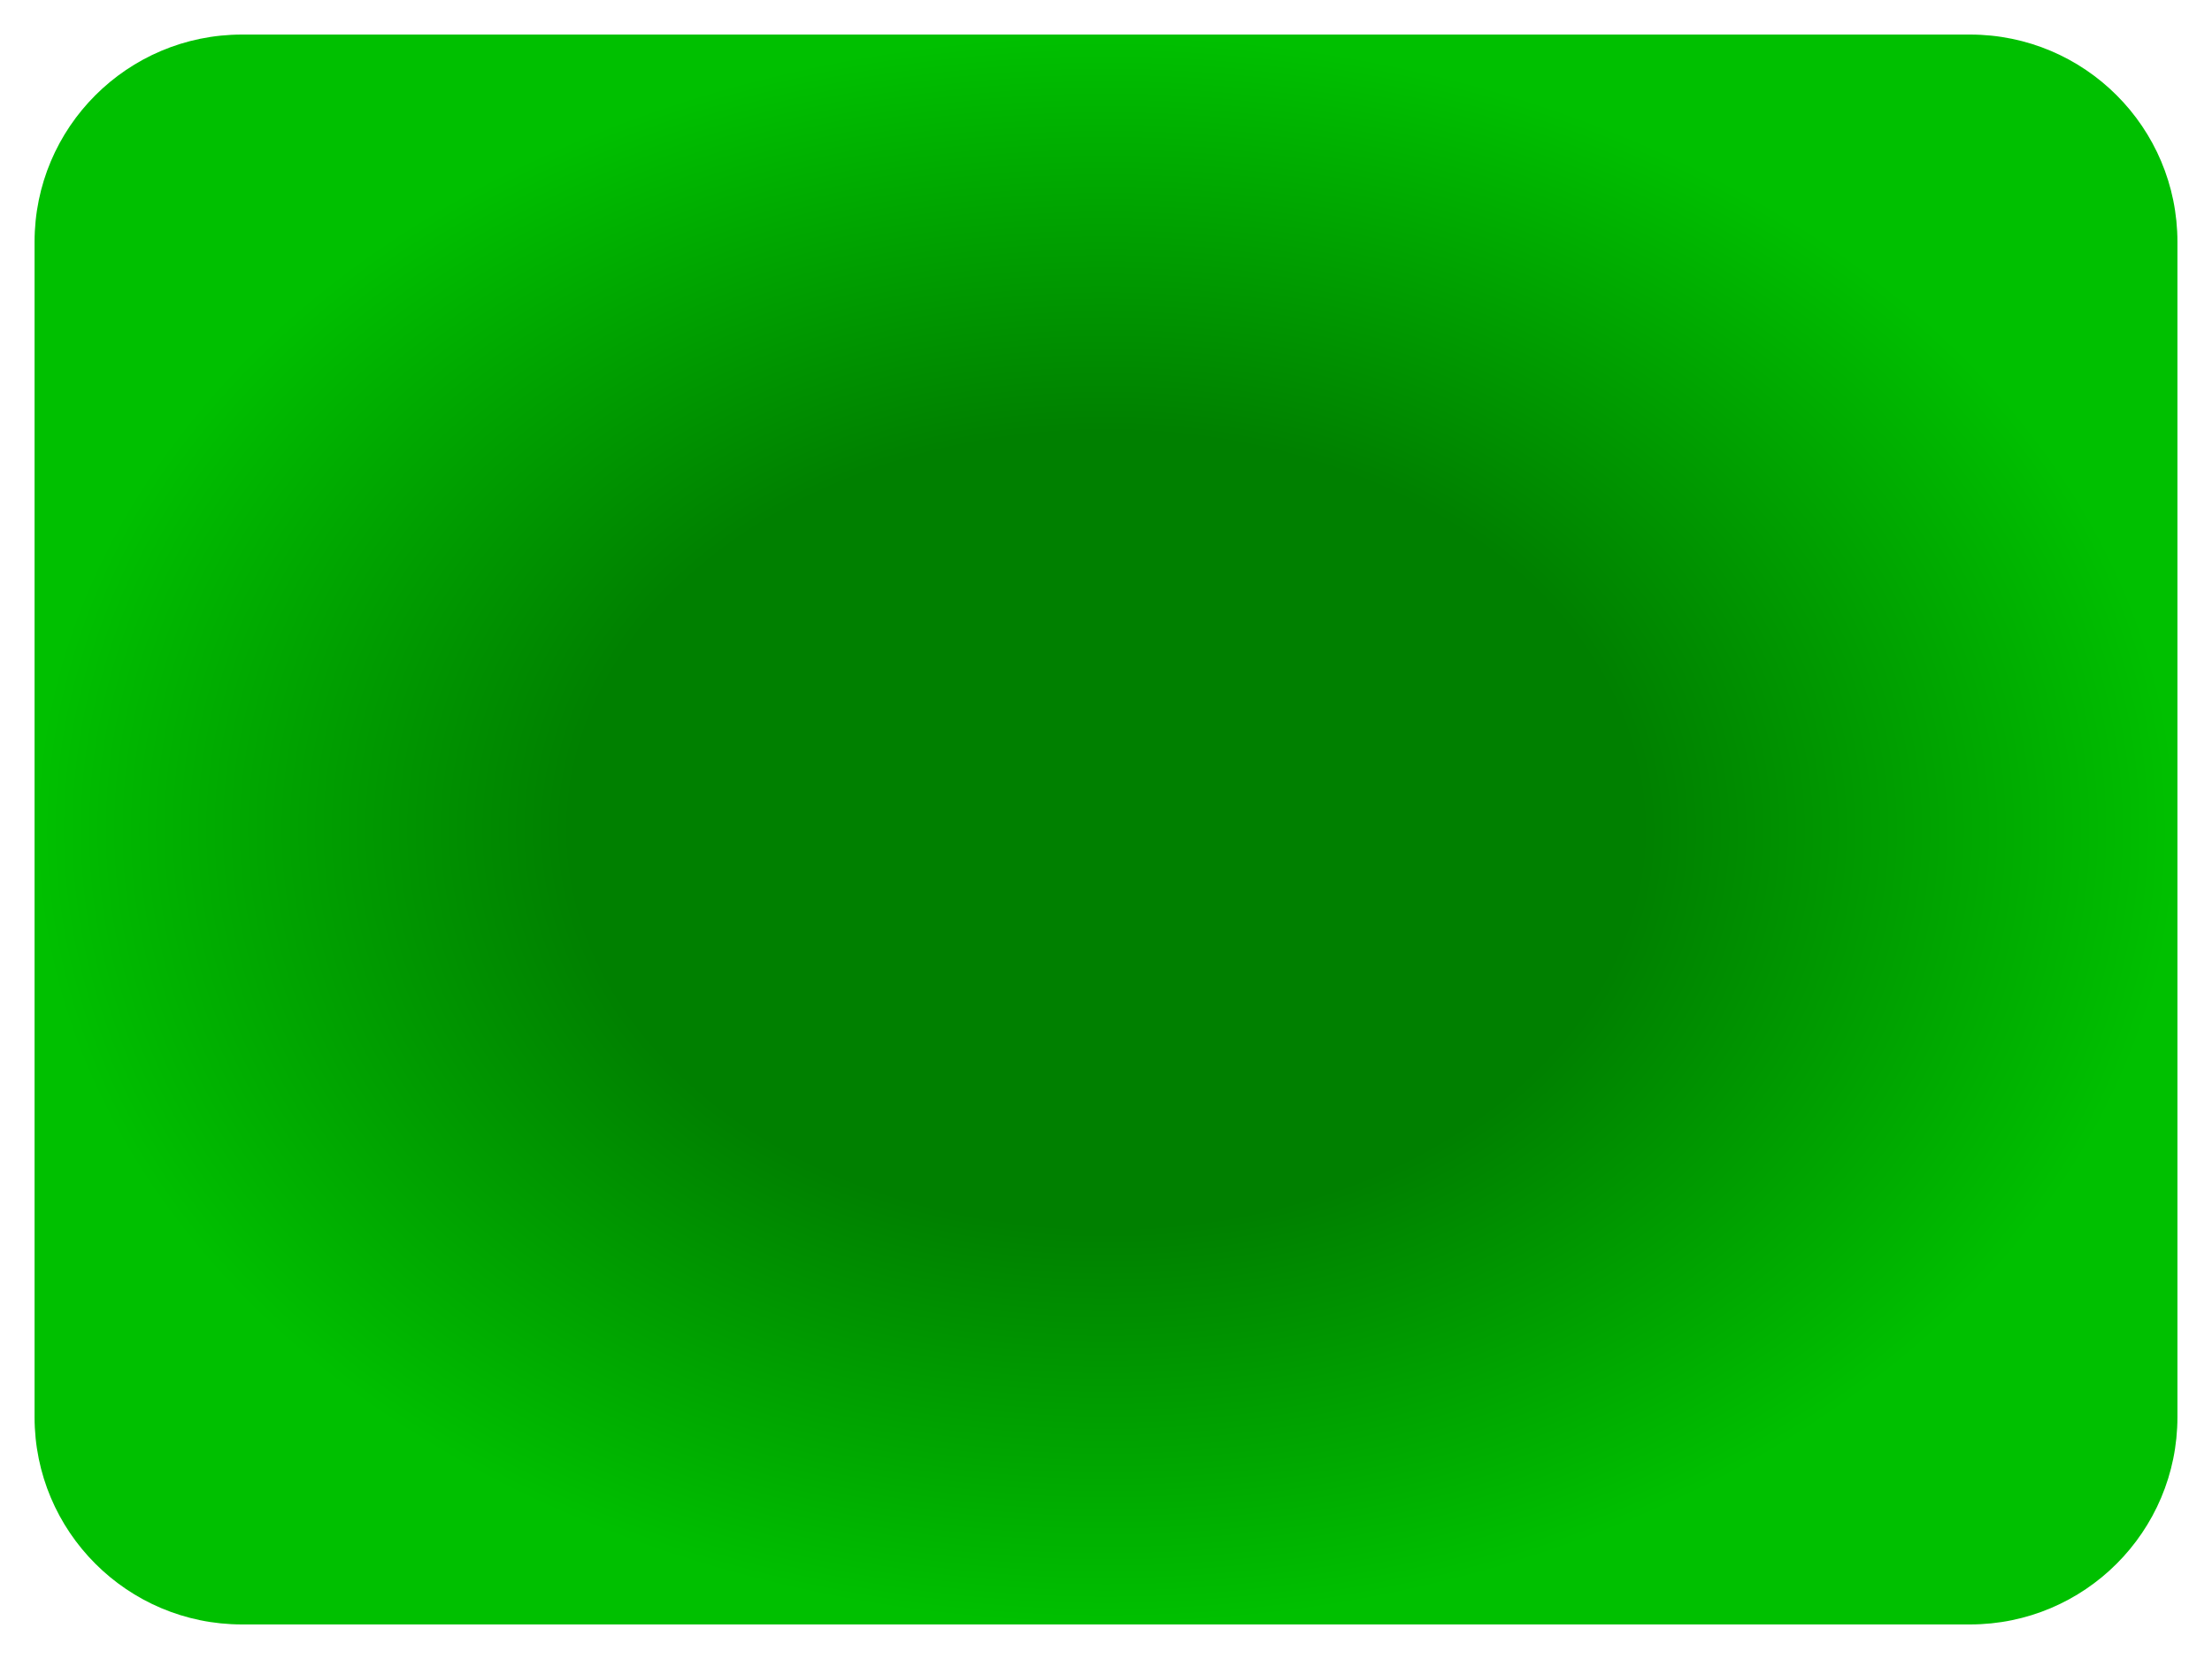
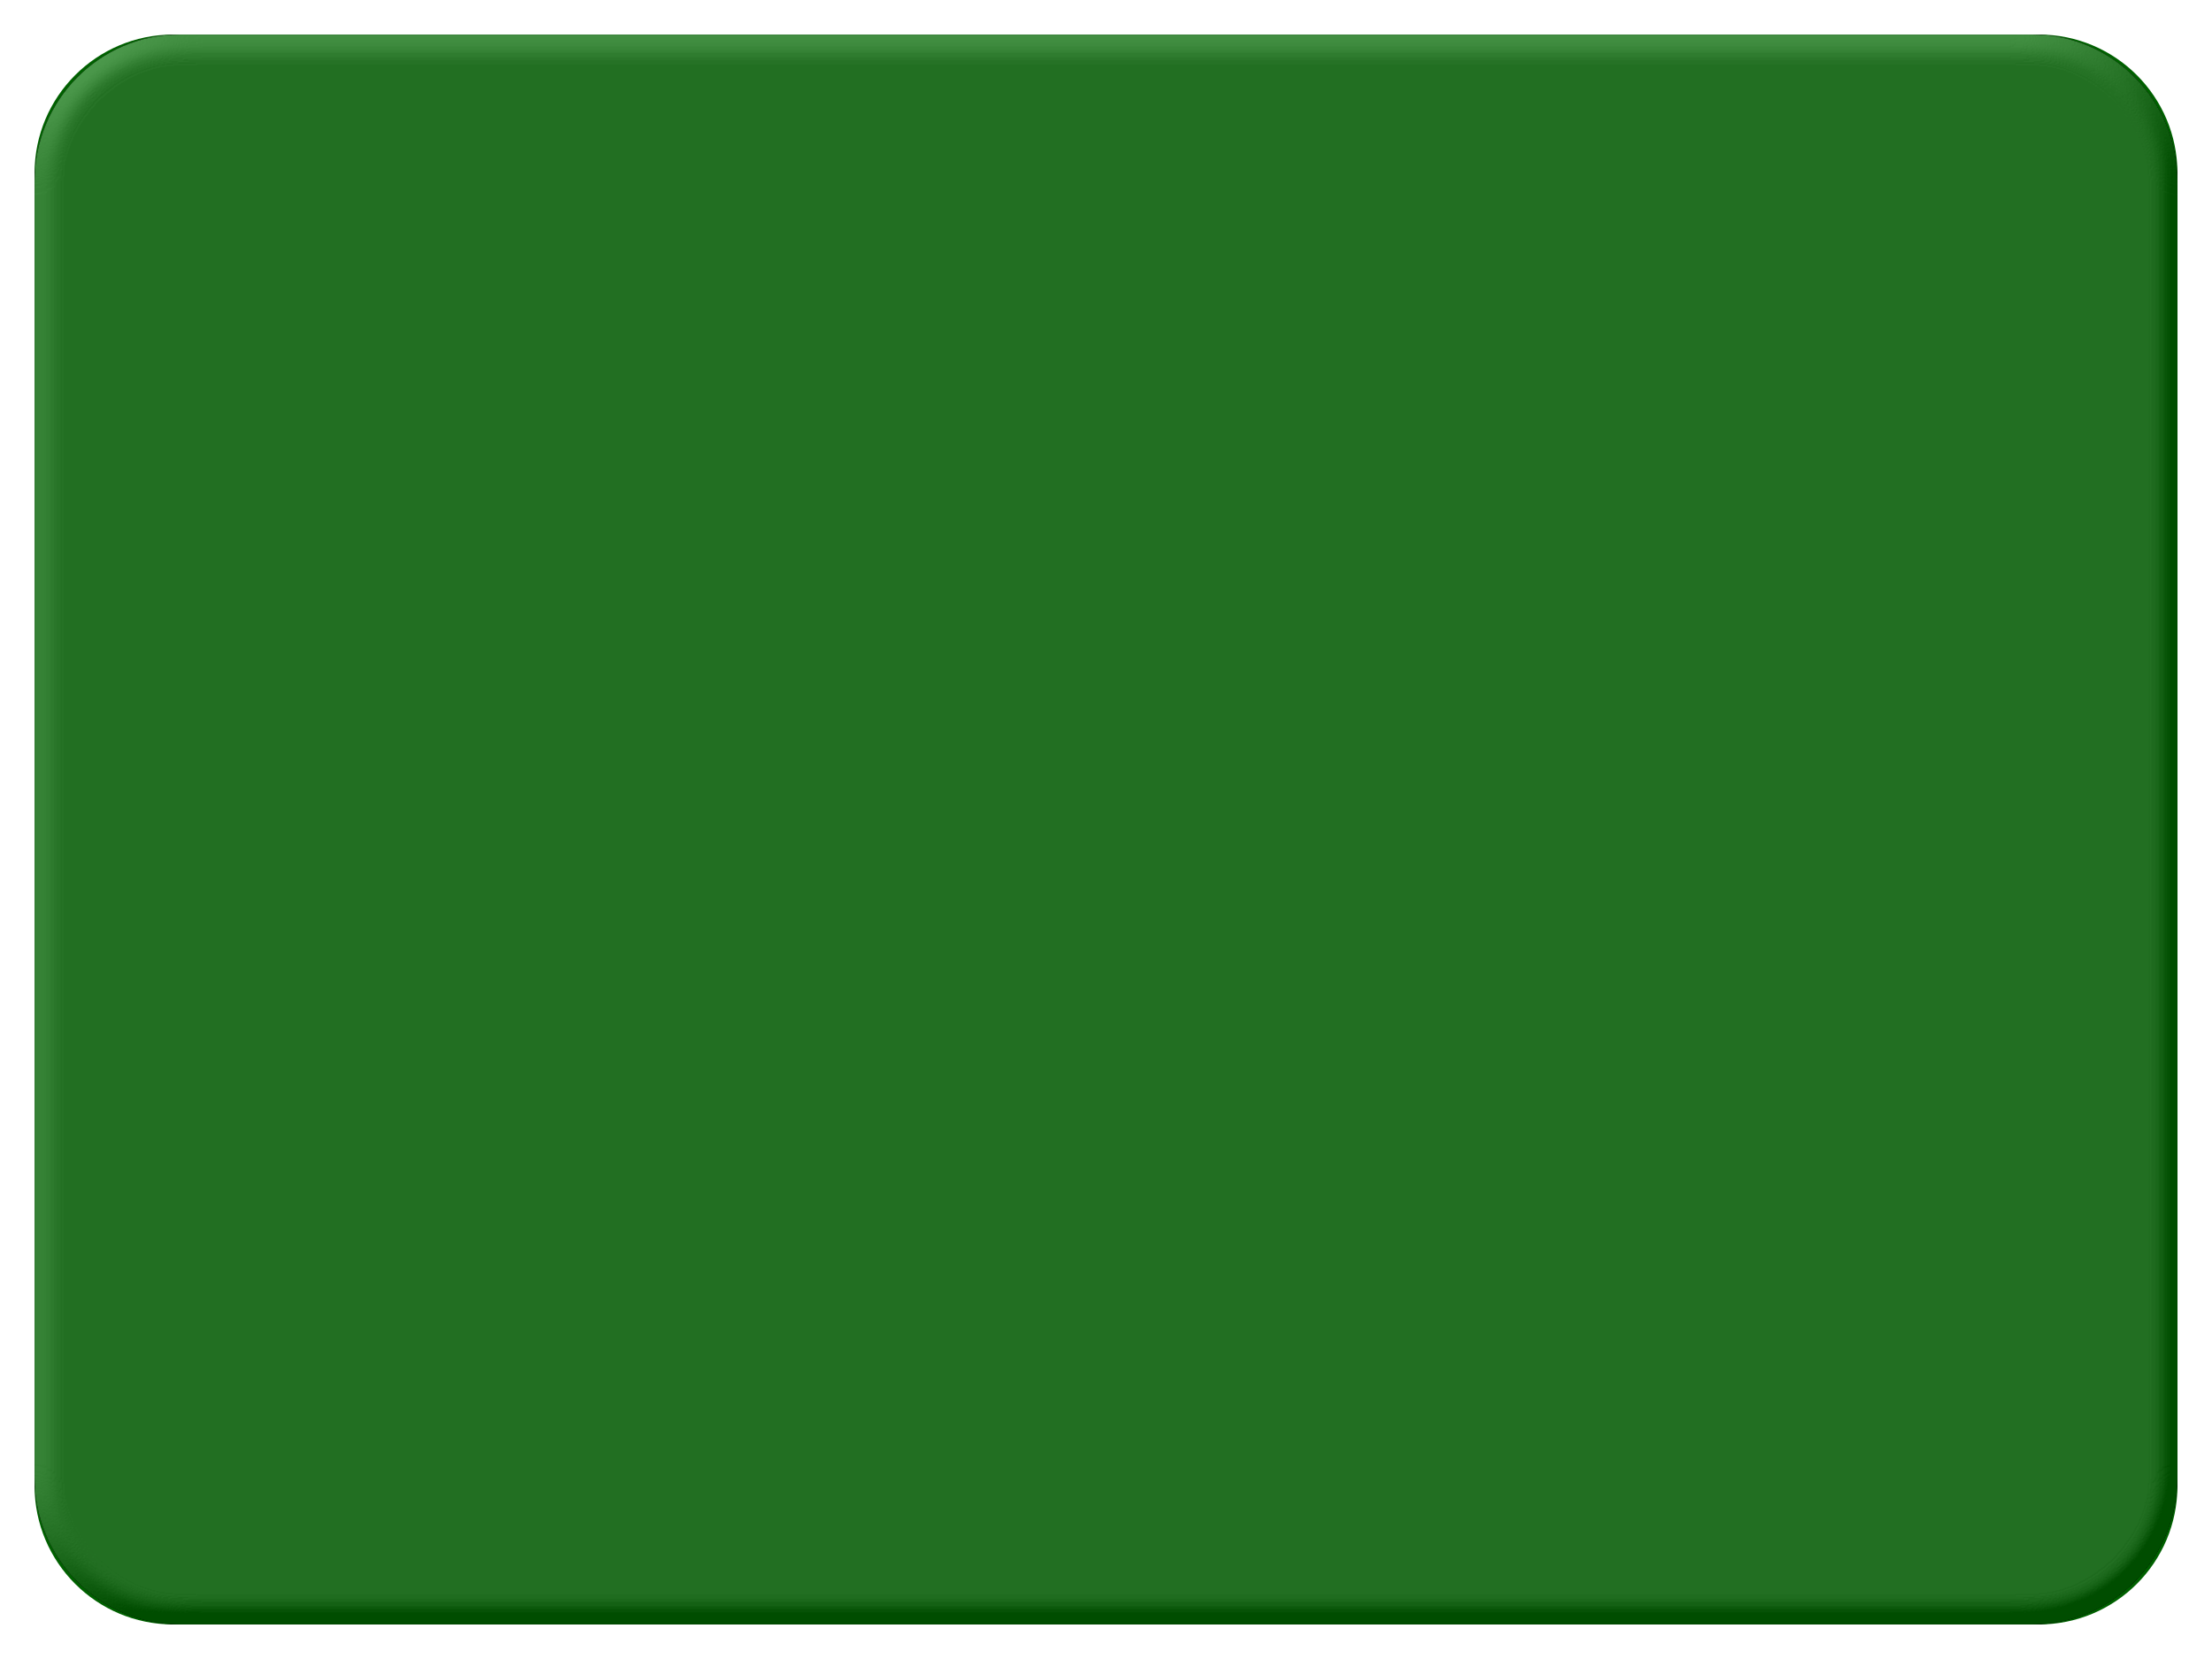
<svg xmlns="http://www.w3.org/2000/svg" xmlns:ns1="http://www.openswatchbook.org/uri/2009/osb" xmlns:xlink="http://www.w3.org/1999/xlink" width="64" height="48" id="svg2" version="1.1">
  <defs id="defs4">
    <linearGradient id="linearGradient3874">
      <stop style="stop-color:#008000;stop-opacity:1;" offset="0" id="stop3876" />
      <stop id="stop3888" offset="0.5" style="stop-color:#008000;stop-opacity:1;" />
      <stop id="stop3882" offset="1" style="stop-color:#00c000;stop-opacity:1;" />
    </linearGradient>
    <linearGradient id="linearGradient5702">
      <stop style="stop-color:#00ff40;stop-opacity:1;" offset="0" id="stop5704" />
      <stop style="stop-color:#00ff40;stop-opacity:1;" offset="1" id="stop5706" />
    </linearGradient>
    <linearGradient id="linearGradient5279" ns1:paint="solid">
      <stop style="stop-color:#000000;stop-opacity:1;" offset="0" id="stop5281" />
    </linearGradient>
    <linearGradient id="linearGradient3057">
      <stop style="stop-color:#6464ff;stop-opacity:1;" offset="0" id="stop3059" />
      <stop id="stop3065" offset="0.5" style="stop-color:#0000ff;stop-opacity:1;" />
      <stop style="stop-color:#6464ff;stop-opacity:1;" offset="1" id="stop3061" />
    </linearGradient>
    <linearGradient xlink:href="#linearGradient3057" id="linearGradient3063" x1="60" y1="899.862" x2="475" y2="899.862" gradientUnits="userSpaceOnUse" />
-     <filter id="filter5403" color-interpolation-filters="sRGB">
-       <feGaussianBlur stdDeviation="7.763" id="feGaussianBlur5405" />
-     </filter>
-     <filter id="filter5607" color-interpolation-filters="sRGB">
-       <feGaussianBlur stdDeviation="0.925" id="feGaussianBlur5609" />
-     </filter>
-     <filter id="filter5611" color-interpolation-filters="sRGB">
-       <feGaussianBlur stdDeviation="0.887" id="feGaussianBlur5613" />
-     </filter>
-     <filter id="filter5639" color-interpolation-filters="sRGB">
-       <feGaussianBlur stdDeviation="0.747" id="feGaussianBlur5641" />
-     </filter>
    <linearGradient xlink:href="#linearGradient3057" id="linearGradient5651" gradientUnits="userSpaceOnUse" x1="60" y1="899.862" x2="475" y2="899.862" />
    <radialGradient xlink:href="#linearGradient5702" id="radialGradient5710" cx="184.5" cy="333" fx="184.5" fy="333" r="173.5" gradientTransform="matrix(1,0,0,1.066282,0,-22.07205)" gradientUnits="userSpaceOnUse" />
-     <filter id="filter5639-5" color-interpolation-filters="sRGB">
-       <feGaussianBlur id="feGaussianBlur5641-9" stdDeviation="0.747" />
-     </filter>
-     <filter id="filter5611-1" color-interpolation-filters="sRGB">
-       <feGaussianBlur id="feGaussianBlur5613-1" stdDeviation="0.887" />
-     </filter>
-     <filter id="filter5607-7" color-interpolation-filters="sRGB">
-       <feGaussianBlur id="feGaussianBlur5609-7" stdDeviation="0.925" />
-     </filter>
-     <filter id="filter5403-9" color-interpolation-filters="sRGB">
-       <feGaussianBlur id="feGaussianBlur5405-1" stdDeviation="7.763" />
-     </filter>
    <linearGradient gradientUnits="userSpaceOnUse" y2="899.862" x2="475" y1="899.862" x1="60" id="linearGradient3063-0" xlink:href="#linearGradient3057-6" />
    <linearGradient id="linearGradient3057-6">
      <stop id="stop3059-1" offset="0" style="stop-color:#ff6464;stop-opacity:1;" />
      <stop style="stop-color:#ff0000;stop-opacity:1;" offset="0.5" id="stop3065-0" />
      <stop id="stop3061-6" offset="1" style="stop-color:#ff6464;stop-opacity:1;" />
    </linearGradient>
    <linearGradient ns1:paint="solid" id="linearGradient5279-2">
      <stop id="stop5281-2" offset="0" style="stop-color:#000000;stop-opacity:1;" />
    </linearGradient>
    <linearGradient id="linearGradient5702-7">
      <stop id="stop5704-2" offset="0" style="stop-color:#00ff40;stop-opacity:1;" />
      <stop id="stop5706-7" offset="1" style="stop-color:#00ff40;stop-opacity:1;" />
    </linearGradient>
    <linearGradient xlink:href="#linearGradient3057-6" id="linearGradient3069" gradientUnits="userSpaceOnUse" x1="60" y1="899.862" x2="475" y2="899.862" />
    <linearGradient xlink:href="#linearGradient3057" id="linearGradient3071" gradientUnits="userSpaceOnUse" gradientTransform="translate(-519,-27)" x1="60" y1="899.862" x2="475" y2="899.862" />
    <radialGradient xlink:href="#linearGradient3874" id="radialGradient3886" cx="64" cy="1004.362" fx="64" fy="1004.362" r="63" gradientTransform="matrix(0.4920635,0,0,0.3650794,0.507937,661.6903)" gradientUnits="userSpaceOnUse" />
    <radialGradient xlink:href="#linearGradient3874-5" id="radialGradient3886-3" cx="64" cy="1004.362" fx="64" fy="1004.362" r="63" gradientTransform="matrix(1,0,0,0.7460317,0,255.0761)" gradientUnits="userSpaceOnUse" />
    <linearGradient id="linearGradient3874-5">
      <stop style="stop-color:#008000;stop-opacity:1;" offset="0" id="stop3876-5" />
      <stop id="stop3888-1" offset="0.5" style="stop-color:#008000;stop-opacity:1;" />
      <stop id="stop3882-8" offset="1" style="stop-color:#00c000;stop-opacity:1;" />
    </linearGradient>
    <linearGradient xlink:href="#linearGradient3057" id="linearGradient3947" gradientUnits="userSpaceOnUse" gradientTransform="translate(-519,-27)" x1="60" y1="899.862" x2="475" y2="899.862" />
+     <filter id="filter5607-7-4" color-interpolation-filters="sRGB">
+       <feGaussianBlur id="feGaussianBlur5609-7-8" stdDeviation="0.925" />
+     </filter>
+     <filter id="filter5403-9-2" color-interpolation-filters="sRGB">
+       <feGaussianBlur id="feGaussianBlur5405-1-3" stdDeviation="7.763" />
+     </filter>
+     <linearGradient xlink:href="#linearGradient3057-6-0" id="linearGradient4781" gradientUnits="userSpaceOnUse" x1="60" y1="899.862" x2="475" y2="899.862" />
+     <linearGradient id="linearGradient3057-6-0">
+       <stop id="stop3059-1-9" offset="0" style="stop-color:#ff6464;stop-opacity:1;" />
+       <stop style="stop-color:#ff0000;stop-opacity:1;" offset="0.5" id="stop3065-0-0" />
+       <stop id="stop3061-6-7" offset="1" style="stop-color:#ff6464;stop-opacity:1;" />
+     </linearGradient>
+     <filter id="filter5611-1-0" color-interpolation-filters="sRGB">
+       <feGaussianBlur id="feGaussianBlur5613-1-2" stdDeviation="0.887" />
+     </filter>
+     <filter id="filter5639-5-0" color-interpolation-filters="sRGB">
+       <feGaussianBlur id="feGaussianBlur5641-9-0" stdDeviation="0.747" />
+     </filter>
+     <filter id="filter5607-0" color-interpolation-filters="sRGB">
+       <feGaussianBlur stdDeviation="0.925" id="feGaussianBlur5609-4" />
+     </filter>
+     <filter id="filter5403-0" color-interpolation-filters="sRGB">
+       <feGaussianBlur stdDeviation="7.763" id="feGaussianBlur5405-8" />
+     </filter>
+     <linearGradient xlink:href="#linearGradient3057-1" id="linearGradient4779" gradientUnits="userSpaceOnUse" gradientTransform="translate(-519,-27)" x1="60" y1="899.862" x2="475" y2="899.862" />
+     <linearGradient id="linearGradient3057-1">
+       <stop style="stop-color:#6464ff;stop-opacity:1;" offset="0" id="stop3059-9" />
+       <stop id="stop3065-9" offset="0.5" style="stop-color:#0000ff;stop-opacity:1;" />
+       <stop style="stop-color:#6464ff;stop-opacity:1;" offset="1" id="stop3061-3" />
+     </linearGradient>
+     <filter id="filter5611-9" color-interpolation-filters="sRGB">
+       <feGaussianBlur stdDeviation="0.887" id="feGaussianBlur5613-9" />
+     </filter>
+     <filter id="filter5639-1" color-interpolation-filters="sRGB">
+       <feGaussianBlur stdDeviation="0.747" id="feGaussianBlur5641-2" />
+     </filter>
+     <filter id="filter4656" color-interpolation-filters="sRGB">
+       <feGaussianBlur id="feGaussianBlur4658" stdDeviation="0.01" in="SourceGraphic" result="result0" />
+       <feColorMatrix id="feColorMatrix4660" result="fbSourceGraphicAlpha" in="result0" values="1 0 0 -1 0 1 0 1 -1 0 1 0 0 -1 0 -0.8 -1 0 4 -2.5 " />
+       <feGaussianBlur id="feGaussianBlur4662" result="result0" in="fbSourceGraphicAlpha" stdDeviation="0.5" />
+       <feDiffuseLighting id="feDiffuseLighting4664" surfaceScale="15" diffuseConstant="0.4" result="result6" lighting-color="#ffffff">
+         <feDistantLight id="feDistantLight4666" azimuth="235" elevation="25" />
+       </feDiffuseLighting>
+       <feComposite id="feComposite4668" in2="SourceGraphic" operator="in" result="result2" in="result6" />
+       <feComposite k4="0" k1="0" id="feComposite4670" in2="SourceGraphic" operator="arithmetic" k2="0.8" k3="0.8" />
+     </filter>
+     <linearGradient xlink:href="#linearGradient3057-1" id="linearGradient3184" gradientUnits="userSpaceOnUse" gradientTransform="translate(-519,-27)" x1="60" y1="899.862" x2="475" y2="899.862" />
+     <linearGradient xlink:href="#linearGradient3057-6-0" id="linearGradient3186" gradientUnits="userSpaceOnUse" x1="60" y1="899.862" x2="475" y2="899.862" />
+     <linearGradient xlink:href="#linearGradient3057-6-0" id="linearGradient3110" gradientUnits="userSpaceOnUse" x1="60" y1="899.862" x2="475" y2="899.862" />
  </defs>
  <g id="layer1" transform="translate(-1.1328125e-6,-1004.362)">
-     <rect style="opacity:1.0;fill:url(#radialGradient3886);fill-opacity:1;stroke:none" id="rect3849" width="62" height="46" x="1" y="1005.362" ry="6.001" />
+     <rect style="fill:#006000;fill-opacity:1;fill-rule:evenodd;stroke:none" id="rect4672" width="62" height="46" x="1" y="1005.362" ry="4.008" />
+     <rect style="fill:#006000;fill-opacity:1;fill-rule:evenodd;stroke:none;filter:url(#filter4656)" id="rect4654" width="90" height="66" x="3.14" y="3.049" transform="matrix(0.6888888,0,0,0.6969691,-1.16285,1003.237)" ry="6.098" />
  </g>
</svg>
